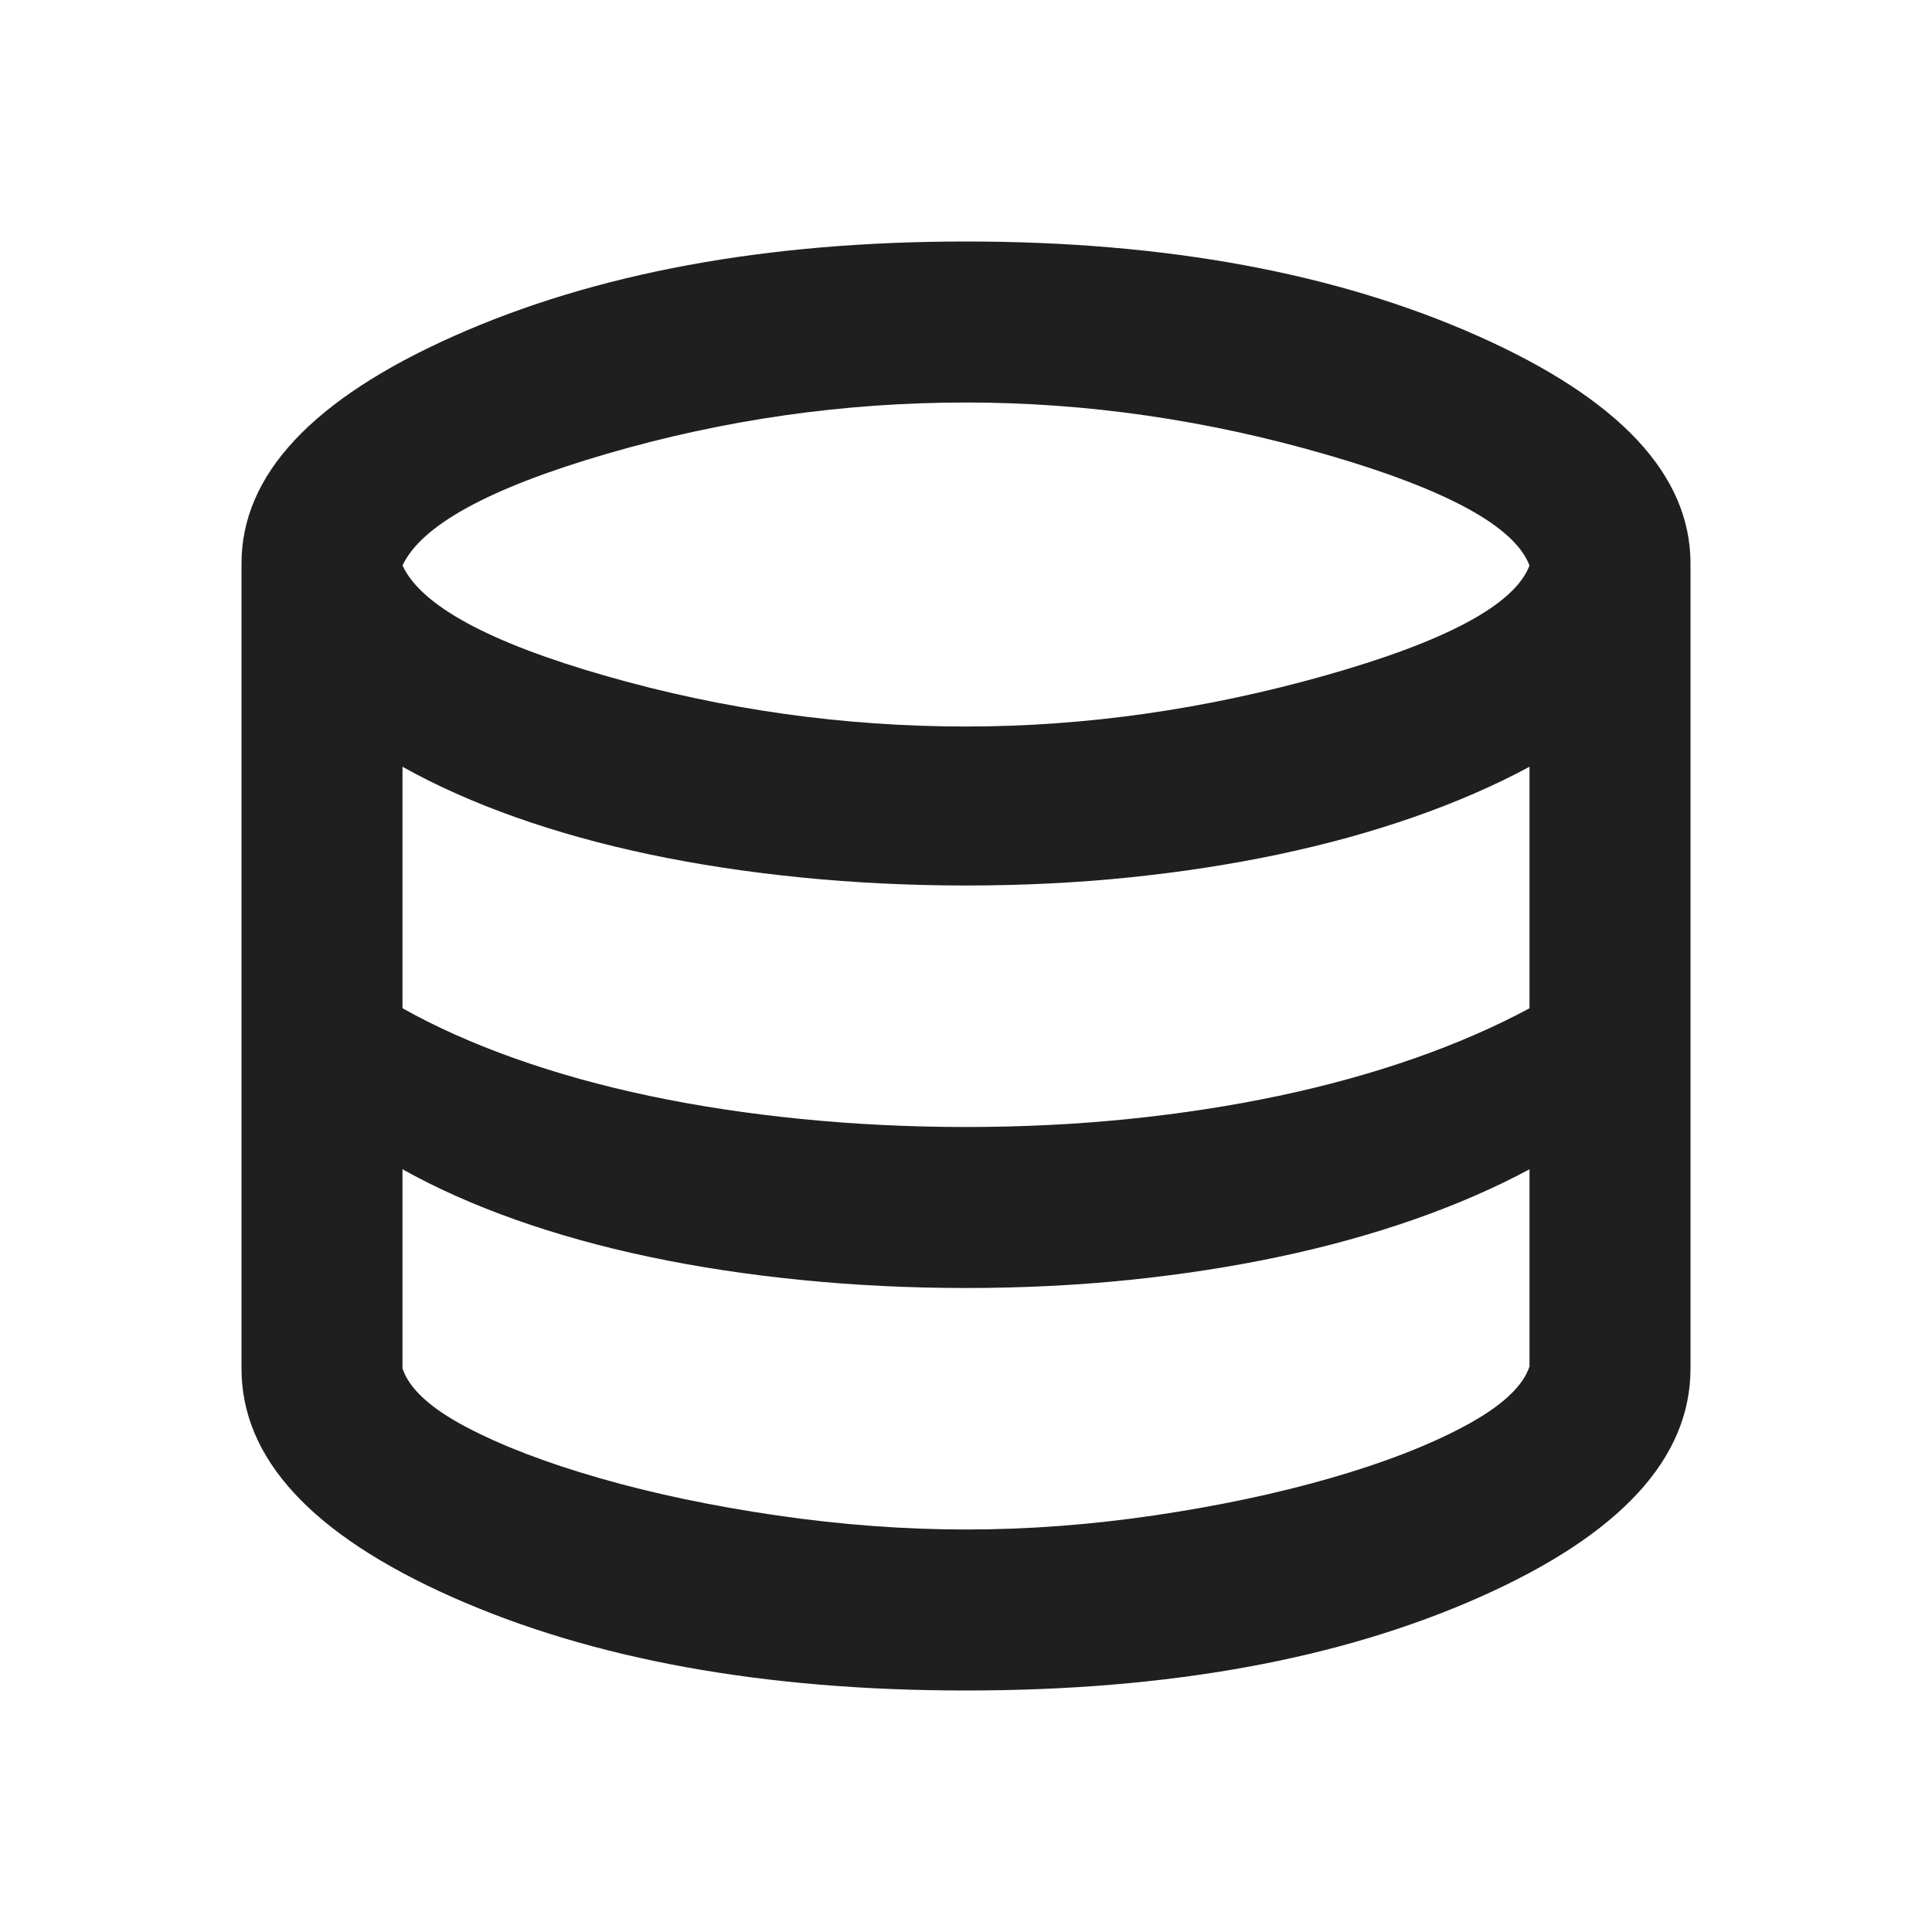
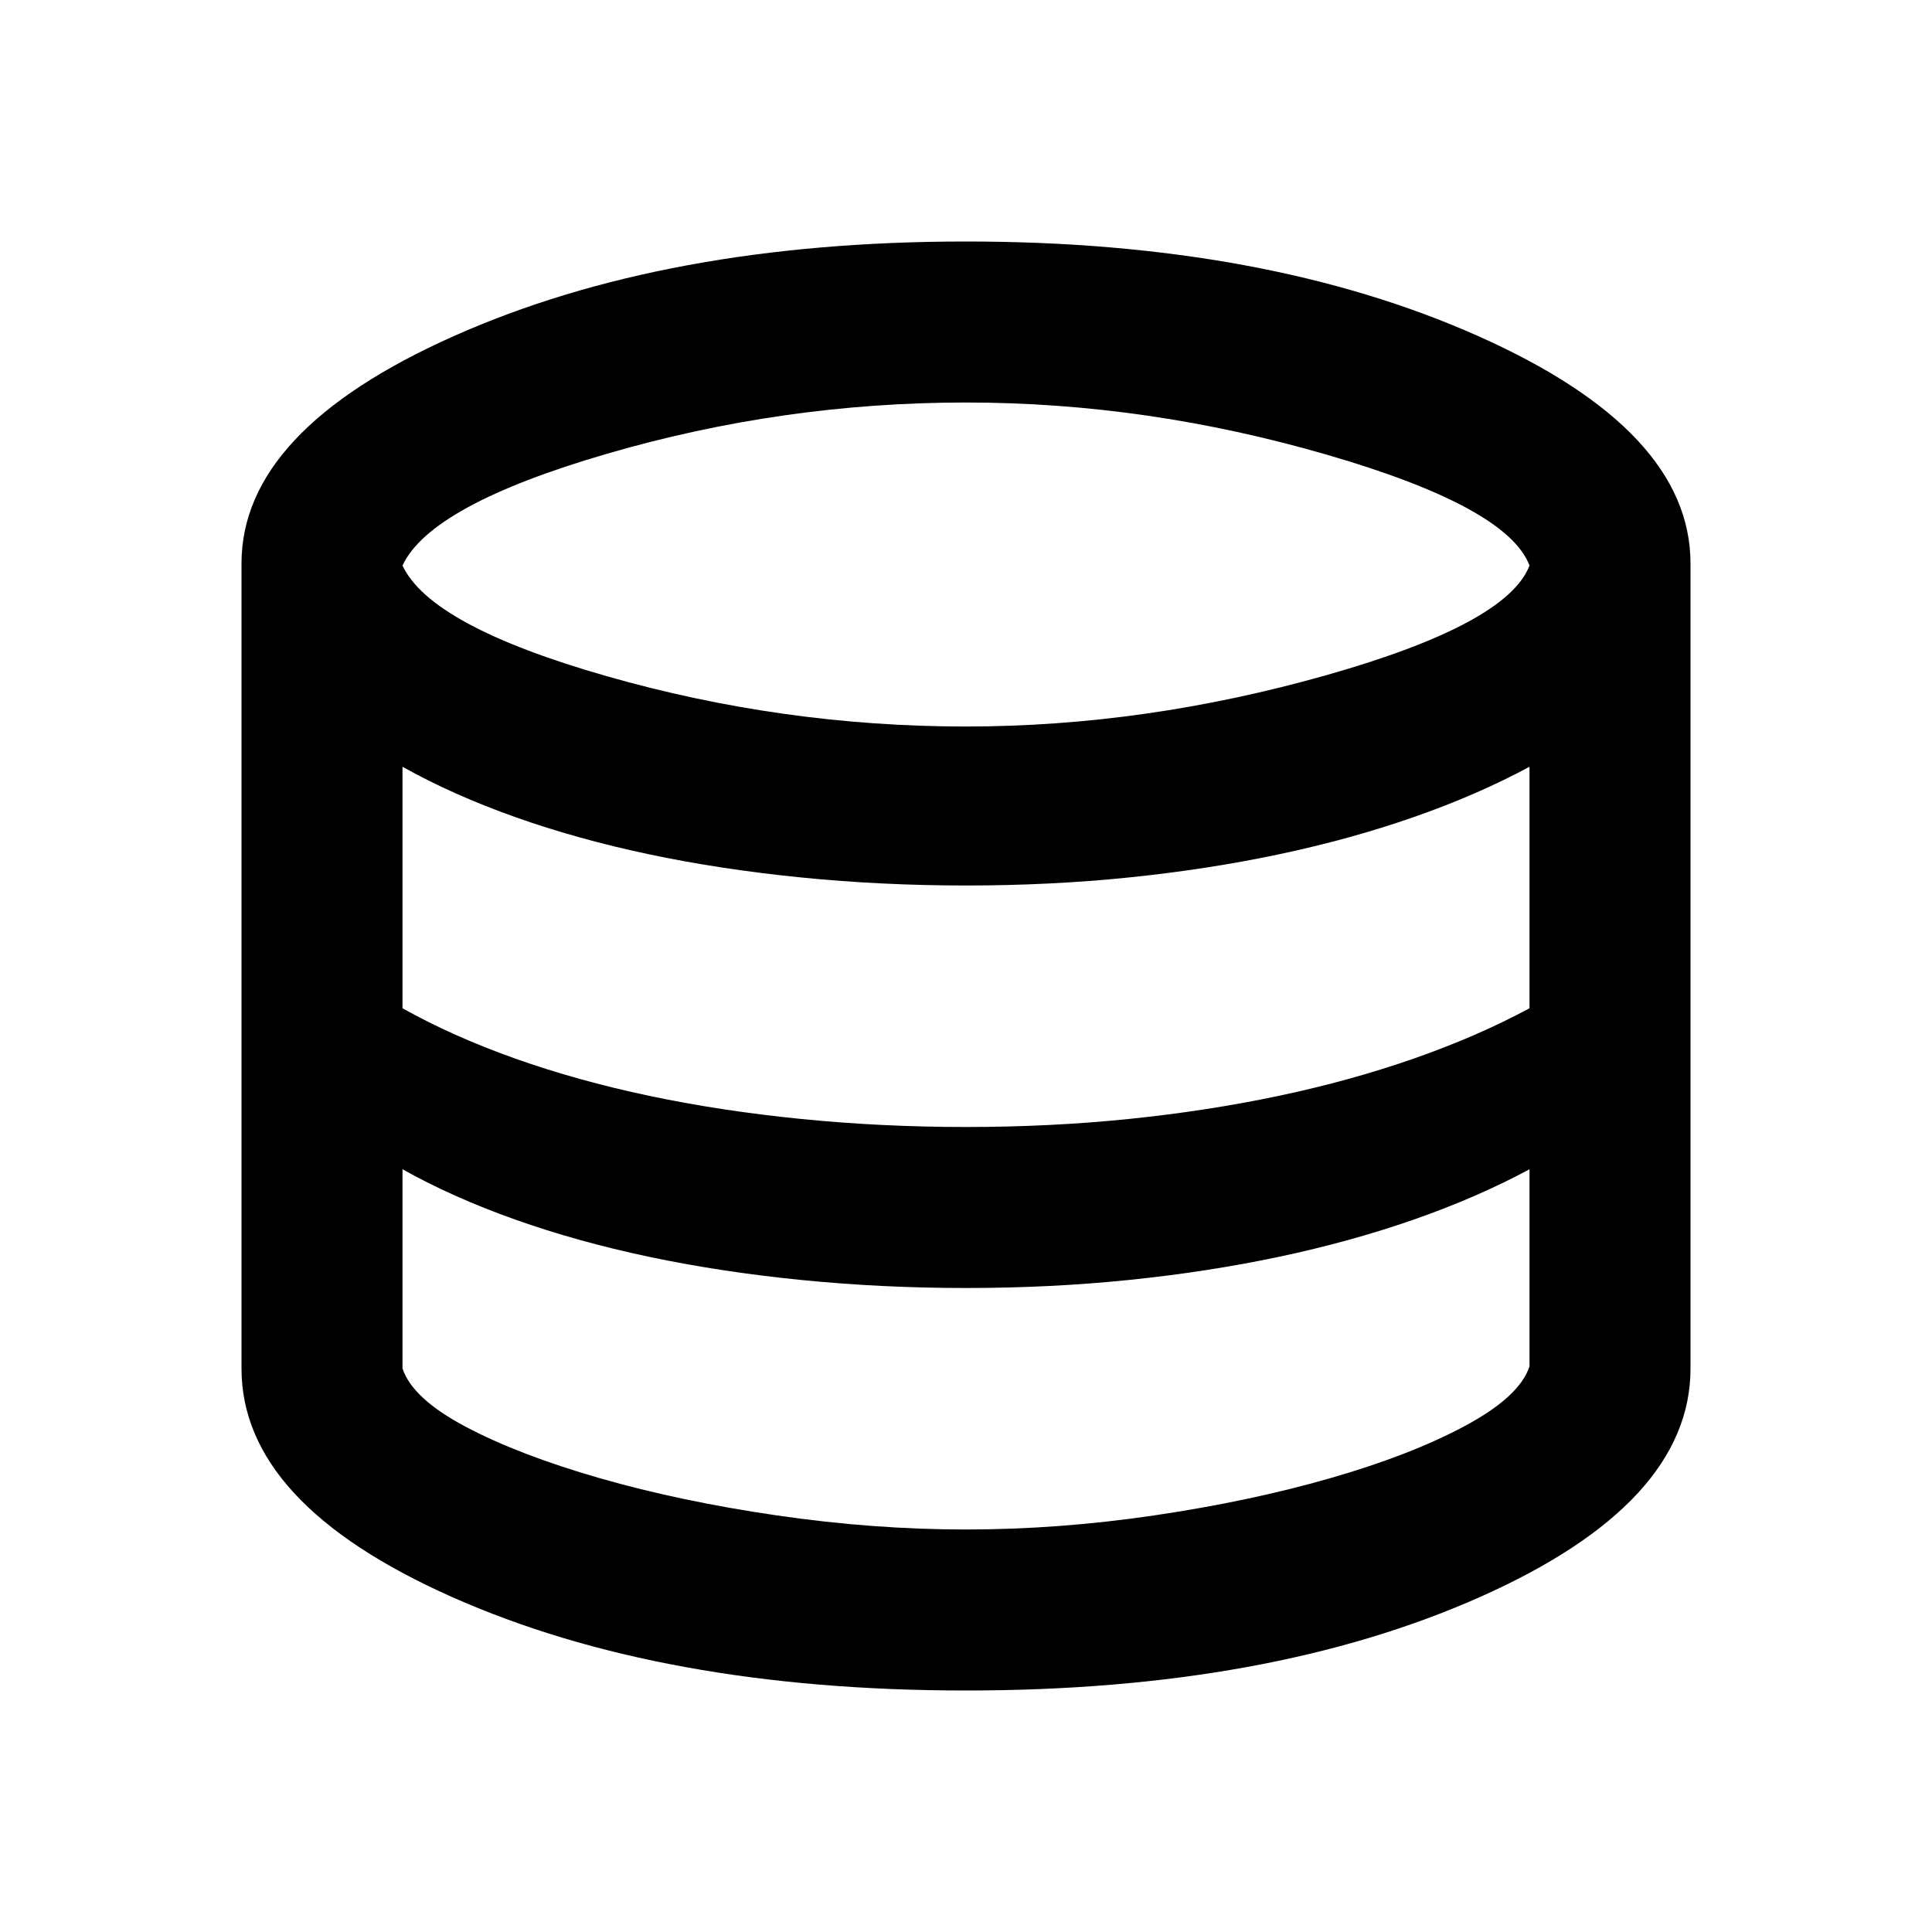
- <svg xmlns="http://www.w3.org/2000/svg" height="24px" viewBox="0 -960 960 960" width="24px" fill="#1f1f1f">
+ <svg xmlns="http://www.w3.org/2000/svg" height="24px" viewBox="0 -960 960 960" width="24px" fill="currentColor">
  <path d="M480-120q-151 0-255.5-46.5T120-280v-400q0-66 105.5-113T480-840q149 0 254.5 47T840-680v400q0 67-104.5 113.5T480-120Zm0-479q89 0 179-25.5T760-679q-11-29-100.5-55T480-760q-91 0-178.5 25.5T200-679q14 30 101.5 55T480-599Zm0 199q42 0 81-4t74.5-11.5q35.5-7.5 67-18.5t57.5-25v-120q-26 14-57.5 25t-67 18.5Q600-528 561-524t-81 4q-42 0-82-4t-75.5-11.5Q287-543 256-554t-56-25v120q25 14 56 25t66.5 18.5Q358-408 398-404t82 4Zm0 200q46 0 93.5-7t87.5-18.5q40-11.5 67-26t32-29.5v-98q-26 14-57.5 25t-67 18.5Q600-328 561-324t-81 4q-42 0-82-4t-75.5-11.5Q287-343 256-354t-56-25v99q5 15 31.5 29t66.5 25.5q40 11.5 88 18.5t94 7Z" />
</svg>
